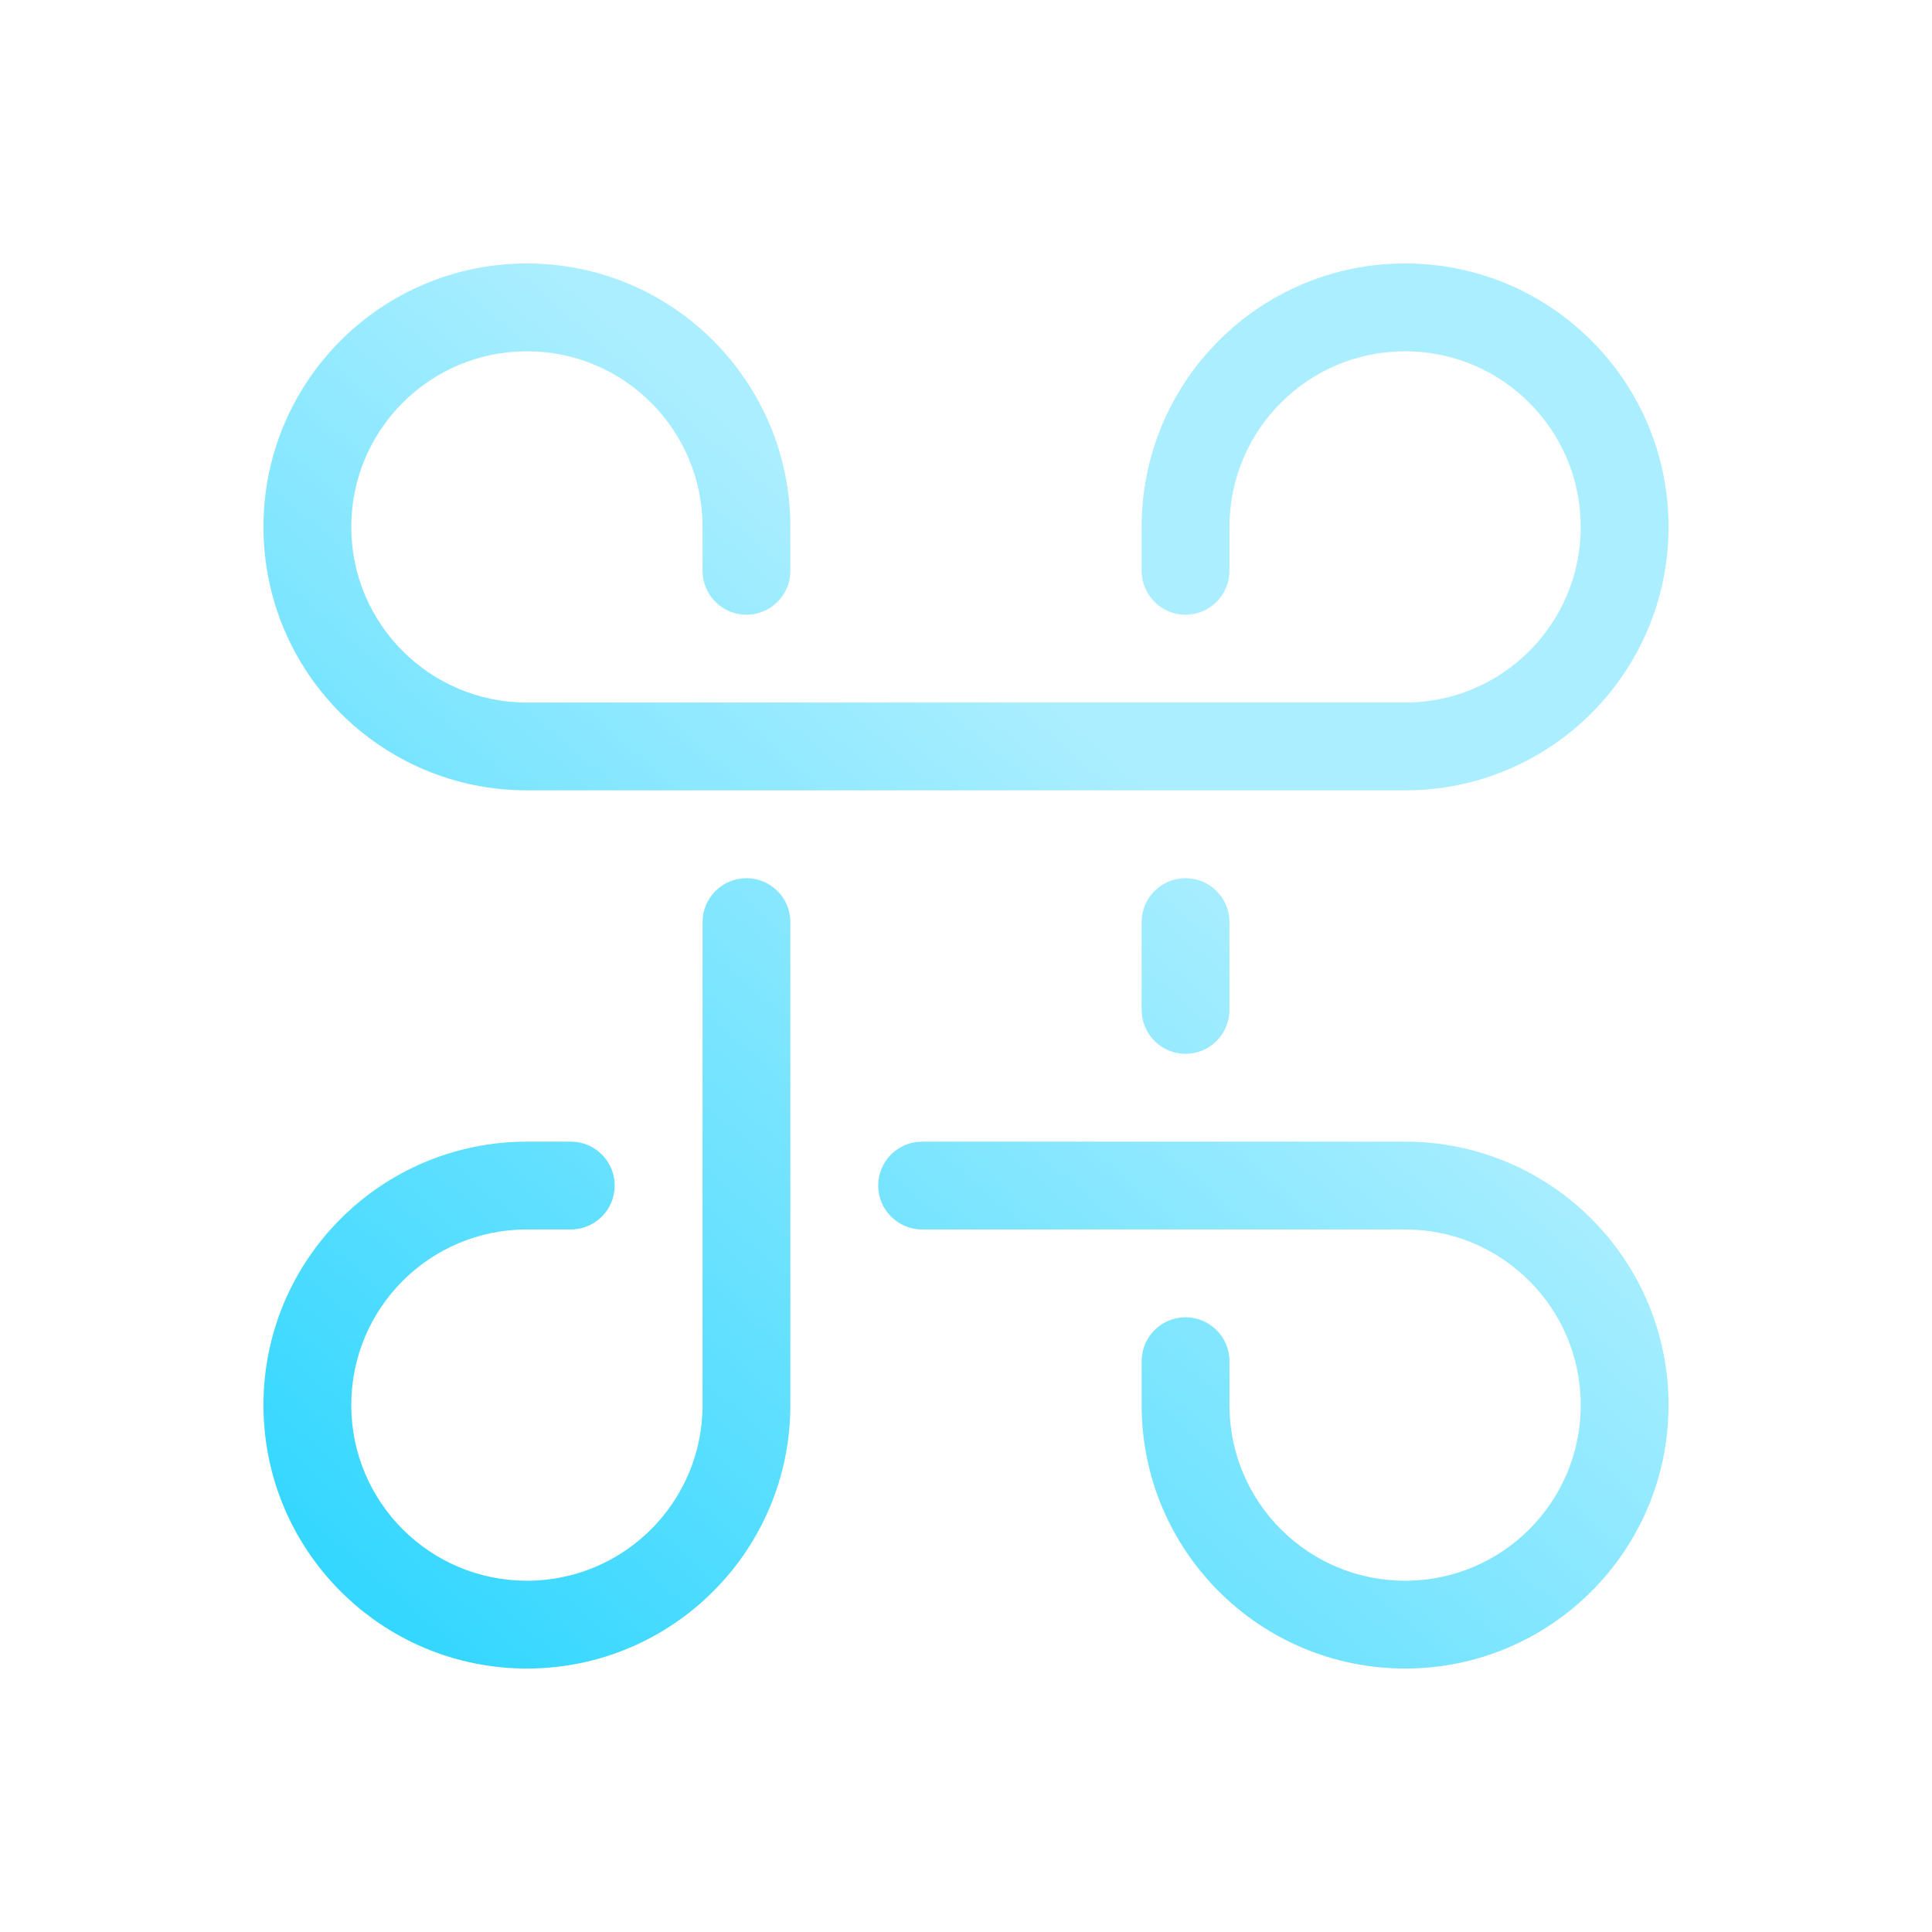
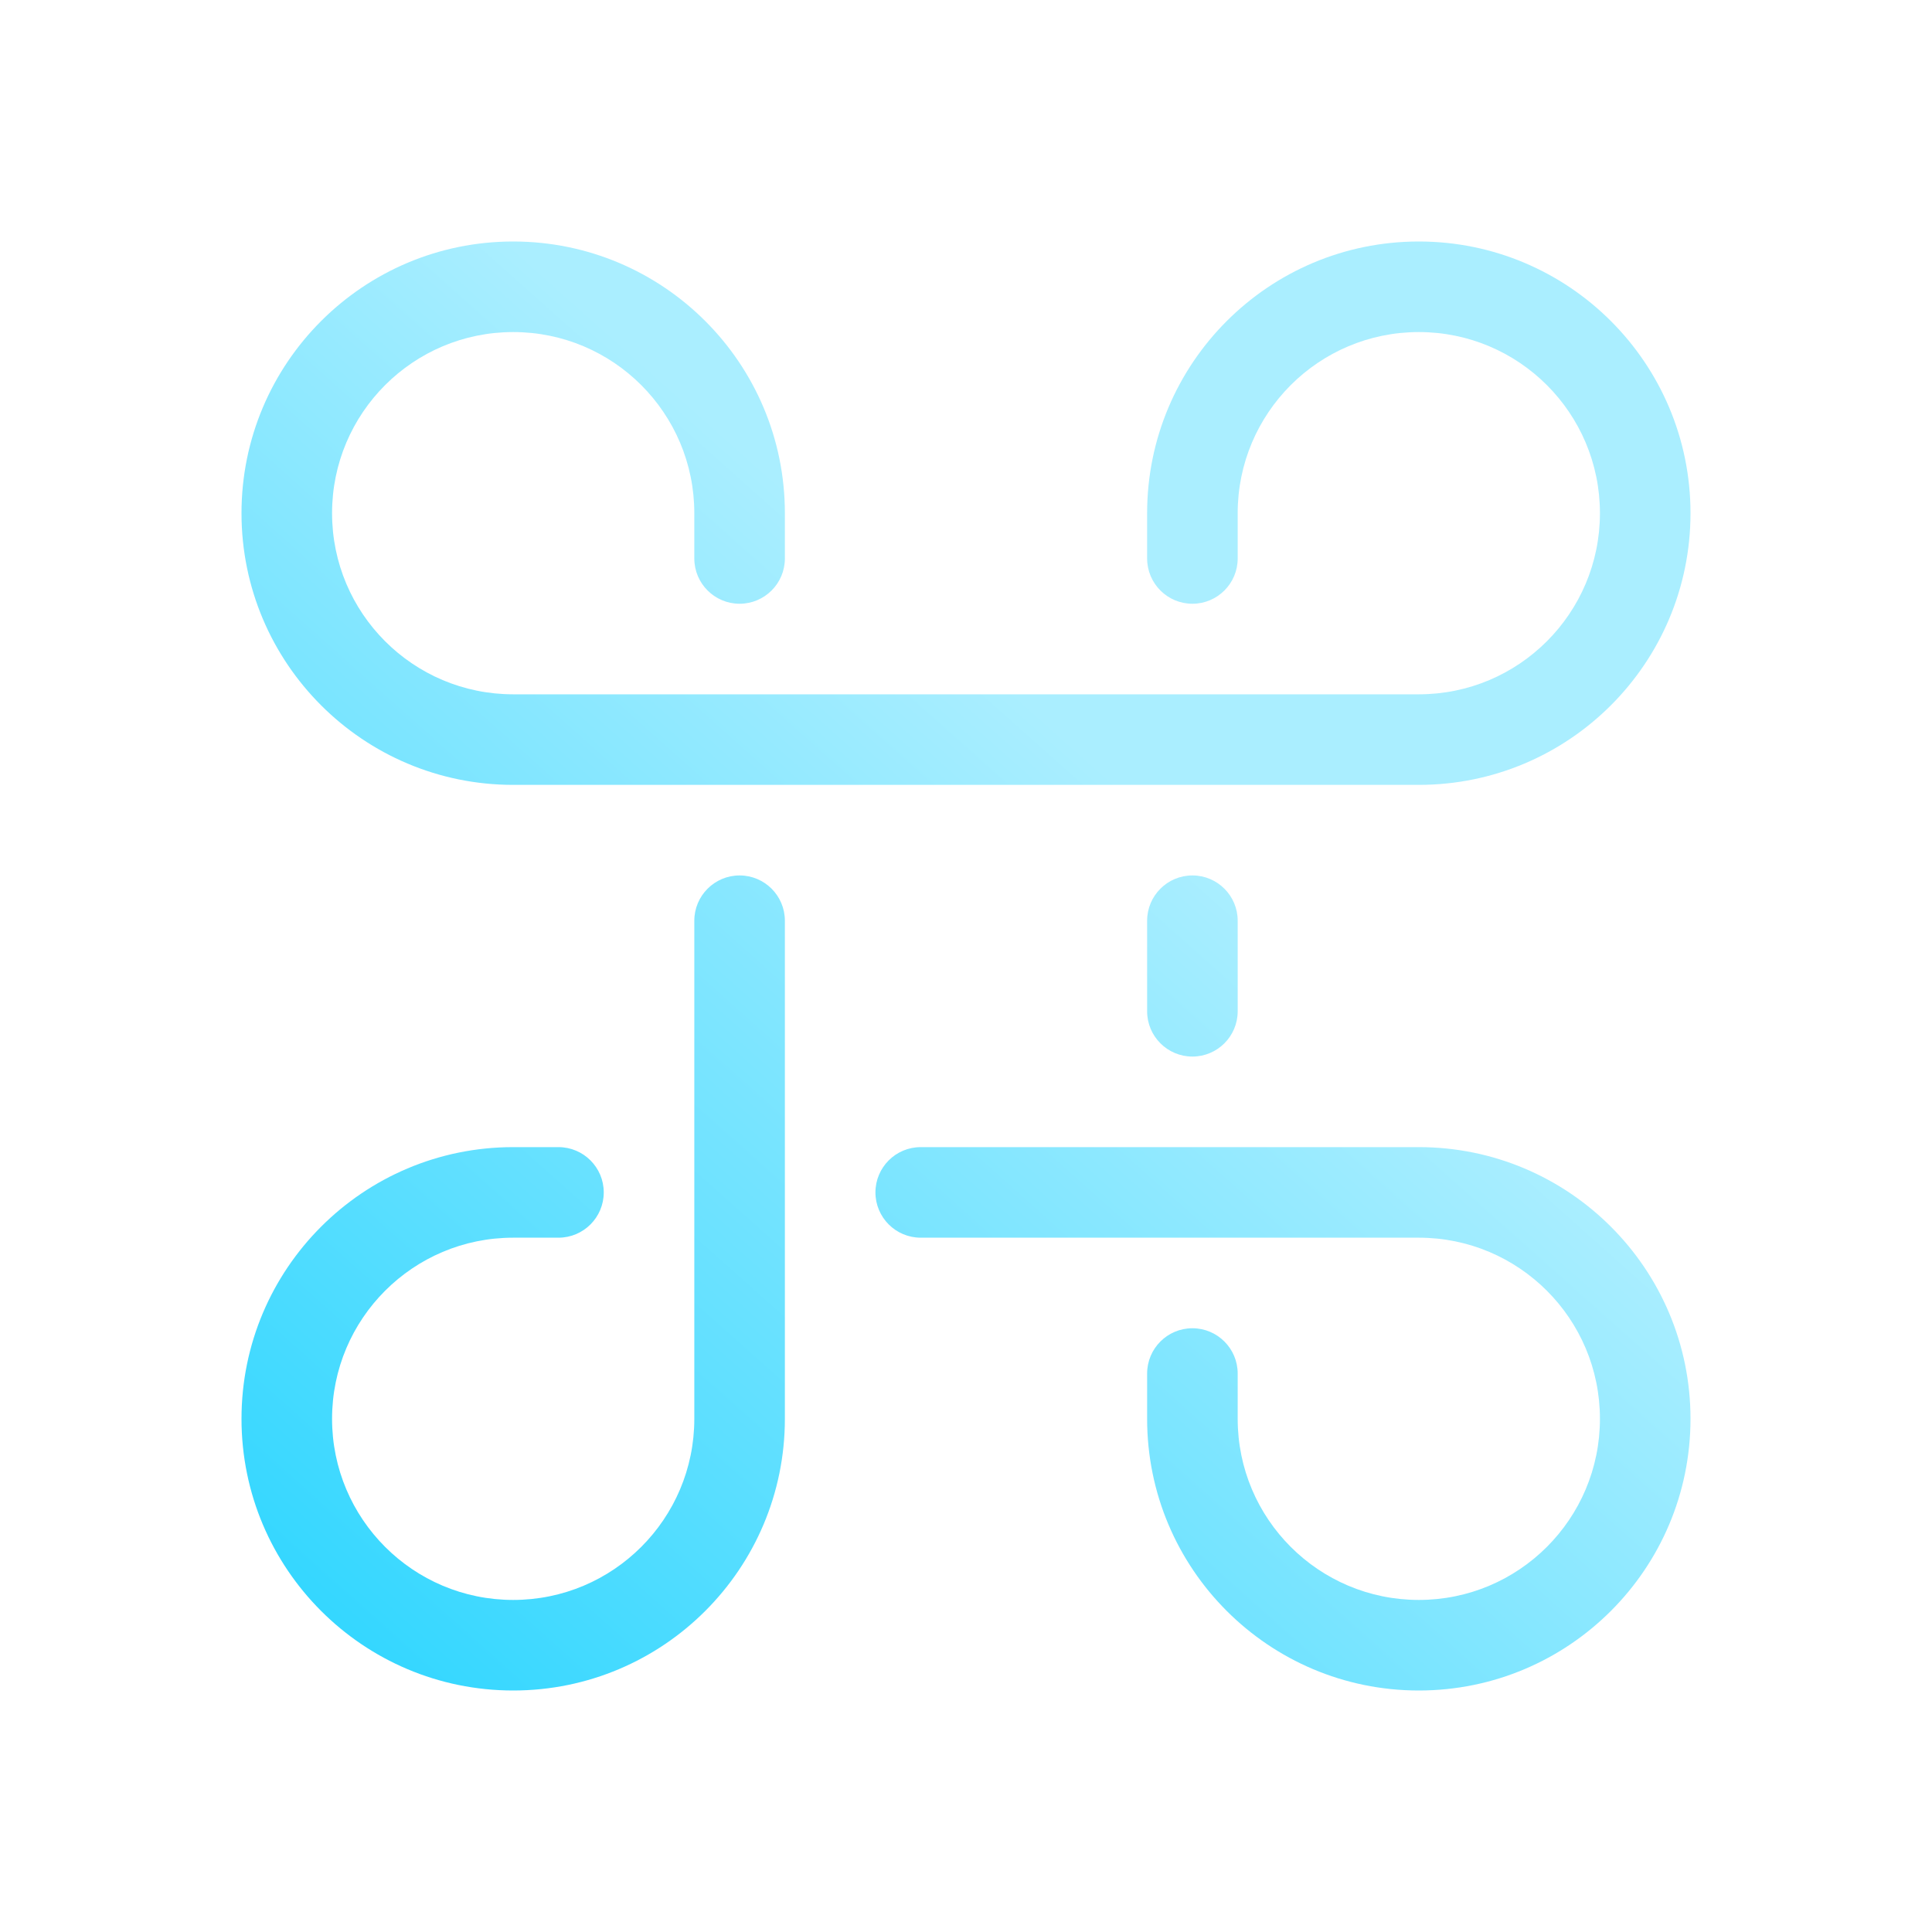
- <svg xmlns="http://www.w3.org/2000/svg" xmlns:xlink="http://www.w3.org/1999/xlink" id="svg12" width="22" height="22" version="1.1">
-   <g id="22-22-start-here-kde">
+ <svg xmlns="http://www.w3.org/2000/svg" xmlns:xlink="http://www.w3.org/1999/xlink" id="svg12" width="32" height="32" version="1.1">
+   <g id="22-22-start-here-kde" transform="translate(-22,10)">
    <rect id="rect2" style="opacity:0.001" width="22" height="22" x="0" y="0" />
    <path fill-rule="evenodd" clip-rule="evenodd" d="M 16,9 H 14.25 14 13 12.75 9.25 9 8 7.75 6 C 4.343,9 3,7.657 3,6 3,4.343 4.343,3 6,3 7.657,3 9,4.343 9,6 V 6.5 C 9,6.776 8.776,7 8.5,7 8.224,7 8,6.776 8,6.5 V 6 C 8,4.896 7.105,4 6,4 4.895,4 4,4.896 4,6 4,7.104 4.895,8 6,8 H 6.5 7 9 9.25 12.75 13 15 15.5 16 C 17.105,8 18,7.104 18,6 18,4.896 17.105,4 16,4 14.896,4 14,4.896 14,6 V 6.5 C 14,6.776 13.776,7 13.5,7 13.224,7 13,6.776 13,6.5 V 6 c 0,-1.657 1.343,-3 3,-3 1.657,0 3,1.343 3,3 0,1.657 -1.343,3 -3,3 z M 6,13 H 6.5 C 6.776,13 7,13.224 7,13.5 7,13.776 6.776,14 6.5,14 H 6 c -1.105,0 -2,0.895 -2,2 0,1.105 0.895,2 2,2 1.105,0 2,-0.895 2,-2 V 15.25 15 13 12.75 10.5 C 8,10.224 8.224,10 8.5,10 8.776,10 9,10.224 9,10.5 V 12.75 13 14 14.25 16 C 9,17.657 7.657,19 6,19 4.343,19 3,17.657 3,16 3,14.343 4.343,13 6,13 Z m 7,-1.5 v -1 c 0,-0.276 0.224,-0.5 0.5,-0.5 0.276,0 0.5,0.224 0.5,0.5 v 1 C 14,11.776 13.776,12 13.5,12 13.224,12 13,11.776 13,11.5 Z M 10.5,13 H 12.75 13 14 14.25 16 c 1.657,0 3,1.343 3,3 0,1.657 -1.343,3 -3,3 -1.657,0 -3,-1.343 -3,-3 v -0.5 c 0,-0.276 0.224,-0.5 0.5,-0.5 0.276,0 0.5,0.224 0.5,0.5 V 16 c 0,1.105 0.895,2 2,2 1.105,0 2,-0.895 2,-2 0,-1.105 -0.895,-2 -2,-2 H 15.25 15 13 12.75 10.5 C 10.224,14 10,13.776 10,13.5 10,13.224 10.224,13 10.5,13 Z" id="path2-7" style="fill:url(#linearGradient919);fill-opacity:1;stroke-width:0.031" />
  </g>
-   <g id="start-here-kde" transform="translate(22,-10)">
+   <g id="start-here-kde">
    <rect id="rect7" style="opacity:0.001" width="32" height="32" x="0" y="0" />
    <path fill-rule="evenodd" clip-rule="evenodd" d="M 23.5,13 H 20.875 20.5 19 18.625 13.375 13 11.5 11.125 8.5 C 6.015,13 4,10.985 4,8.5 4,6.015 6.015,4 8.5,4 10.985,4 13,6.015 13,8.5 V 9.25 C 13,9.664 12.664,10 12.25,10 11.836,10 11.5,9.664 11.5,9.25 V 8.5 c 0,-1.657 -1.343,-3 -3,-3 -1.657,0 -3,1.343 -3,3 0,1.657 1.343,3 3,3 h 0.75 0.75 3 0.375 5.25 0.375 3 0.75 0.75 c 1.657,0 3,-1.343 3,-3 0,-1.657 -1.343,-3 -3,-3 -1.657,0 -3,1.343 -3,3 V 9.25 C 20.5,9.664 20.164,10 19.75,10 19.336,10 19,9.664 19,9.25 V 8.5 C 19,6.015 21.015,4 23.5,4 25.985,4 28,6.015 28,8.5 28,10.985 25.985,13 23.5,13 Z m -15,6 H 9.25 C 9.664,19 10,19.336 10,19.75 10,20.164 9.664,20.5 9.25,20.5 H 8.5 c -1.657,0 -3,1.343 -3,3 0,1.657 1.343,3 3,3 1.657,0 3,-1.343 3,-3 V 22.375 22 19 18.625 15.25 c 0,-0.414 0.336,-0.75 0.75,-0.75 0.414,0 0.75,0.336 0.75,0.75 V 18.625 19 20.5 20.875 23.5 C 13,25.985 10.985,28 8.5,28 6.015,28 4,25.985 4,23.5 4,21.015 6.015,19 8.5,19 Z M 19,16.75 v -1.5 c 0,-0.414 0.336,-0.75 0.75,-0.75 0.414,0 0.75,0.336 0.75,0.75 v 1.5 c 0,0.414 -0.336,0.75 -0.75,0.75 C 19.336,17.5 19,17.164 19,16.75 Z M 15.25,19 H 18.625 19 20.5 20.875 23.5 C 25.985,19 28,21.015 28,23.5 28,25.985 25.985,28 23.5,28 21.015,28 19,25.985 19,23.5 V 22.75 C 19,22.336 19.336,22 19.75,22 c 0.414,0 0.75,0.336 0.75,0.75 v 0.75 c 0,1.657 1.343,3 3,3 1.657,0 3,-1.343 3,-3 0,-1.657 -1.343,-3 -3,-3 H 22.375 22 19 18.625 15.25 c -0.414,0 -0.75,-0.336 -0.75,-0.75 0,-0.414 0.336,-0.75 0.75,-0.75 z" id="path2" style="fill:url(#linearGradient1142);fill-opacity:1;stroke-width:0.047" />
  </g>
  <defs id="defs17">
    <linearGradient id="linearGradient917">
      <stop style="stop-color:#2bd5ff;stop-opacity:1" offset="0" id="stop913" />
      <stop style="stop-color:#aaeeff;stop-opacity:1" offset="1" id="stop915" />
    </linearGradient>
    <linearGradient xlink:href="#linearGradient917" id="linearGradient919" x1="3.283" y1="18.751" x2="12.341" y2="8.325" gradientUnits="userSpaceOnUse" />
    <linearGradient xlink:href="#linearGradient917" id="linearGradient1142" x1="4.377" y1="27.901" x2="18.051" y2="12.552" gradientUnits="userSpaceOnUse" />
  </defs>
</svg>
